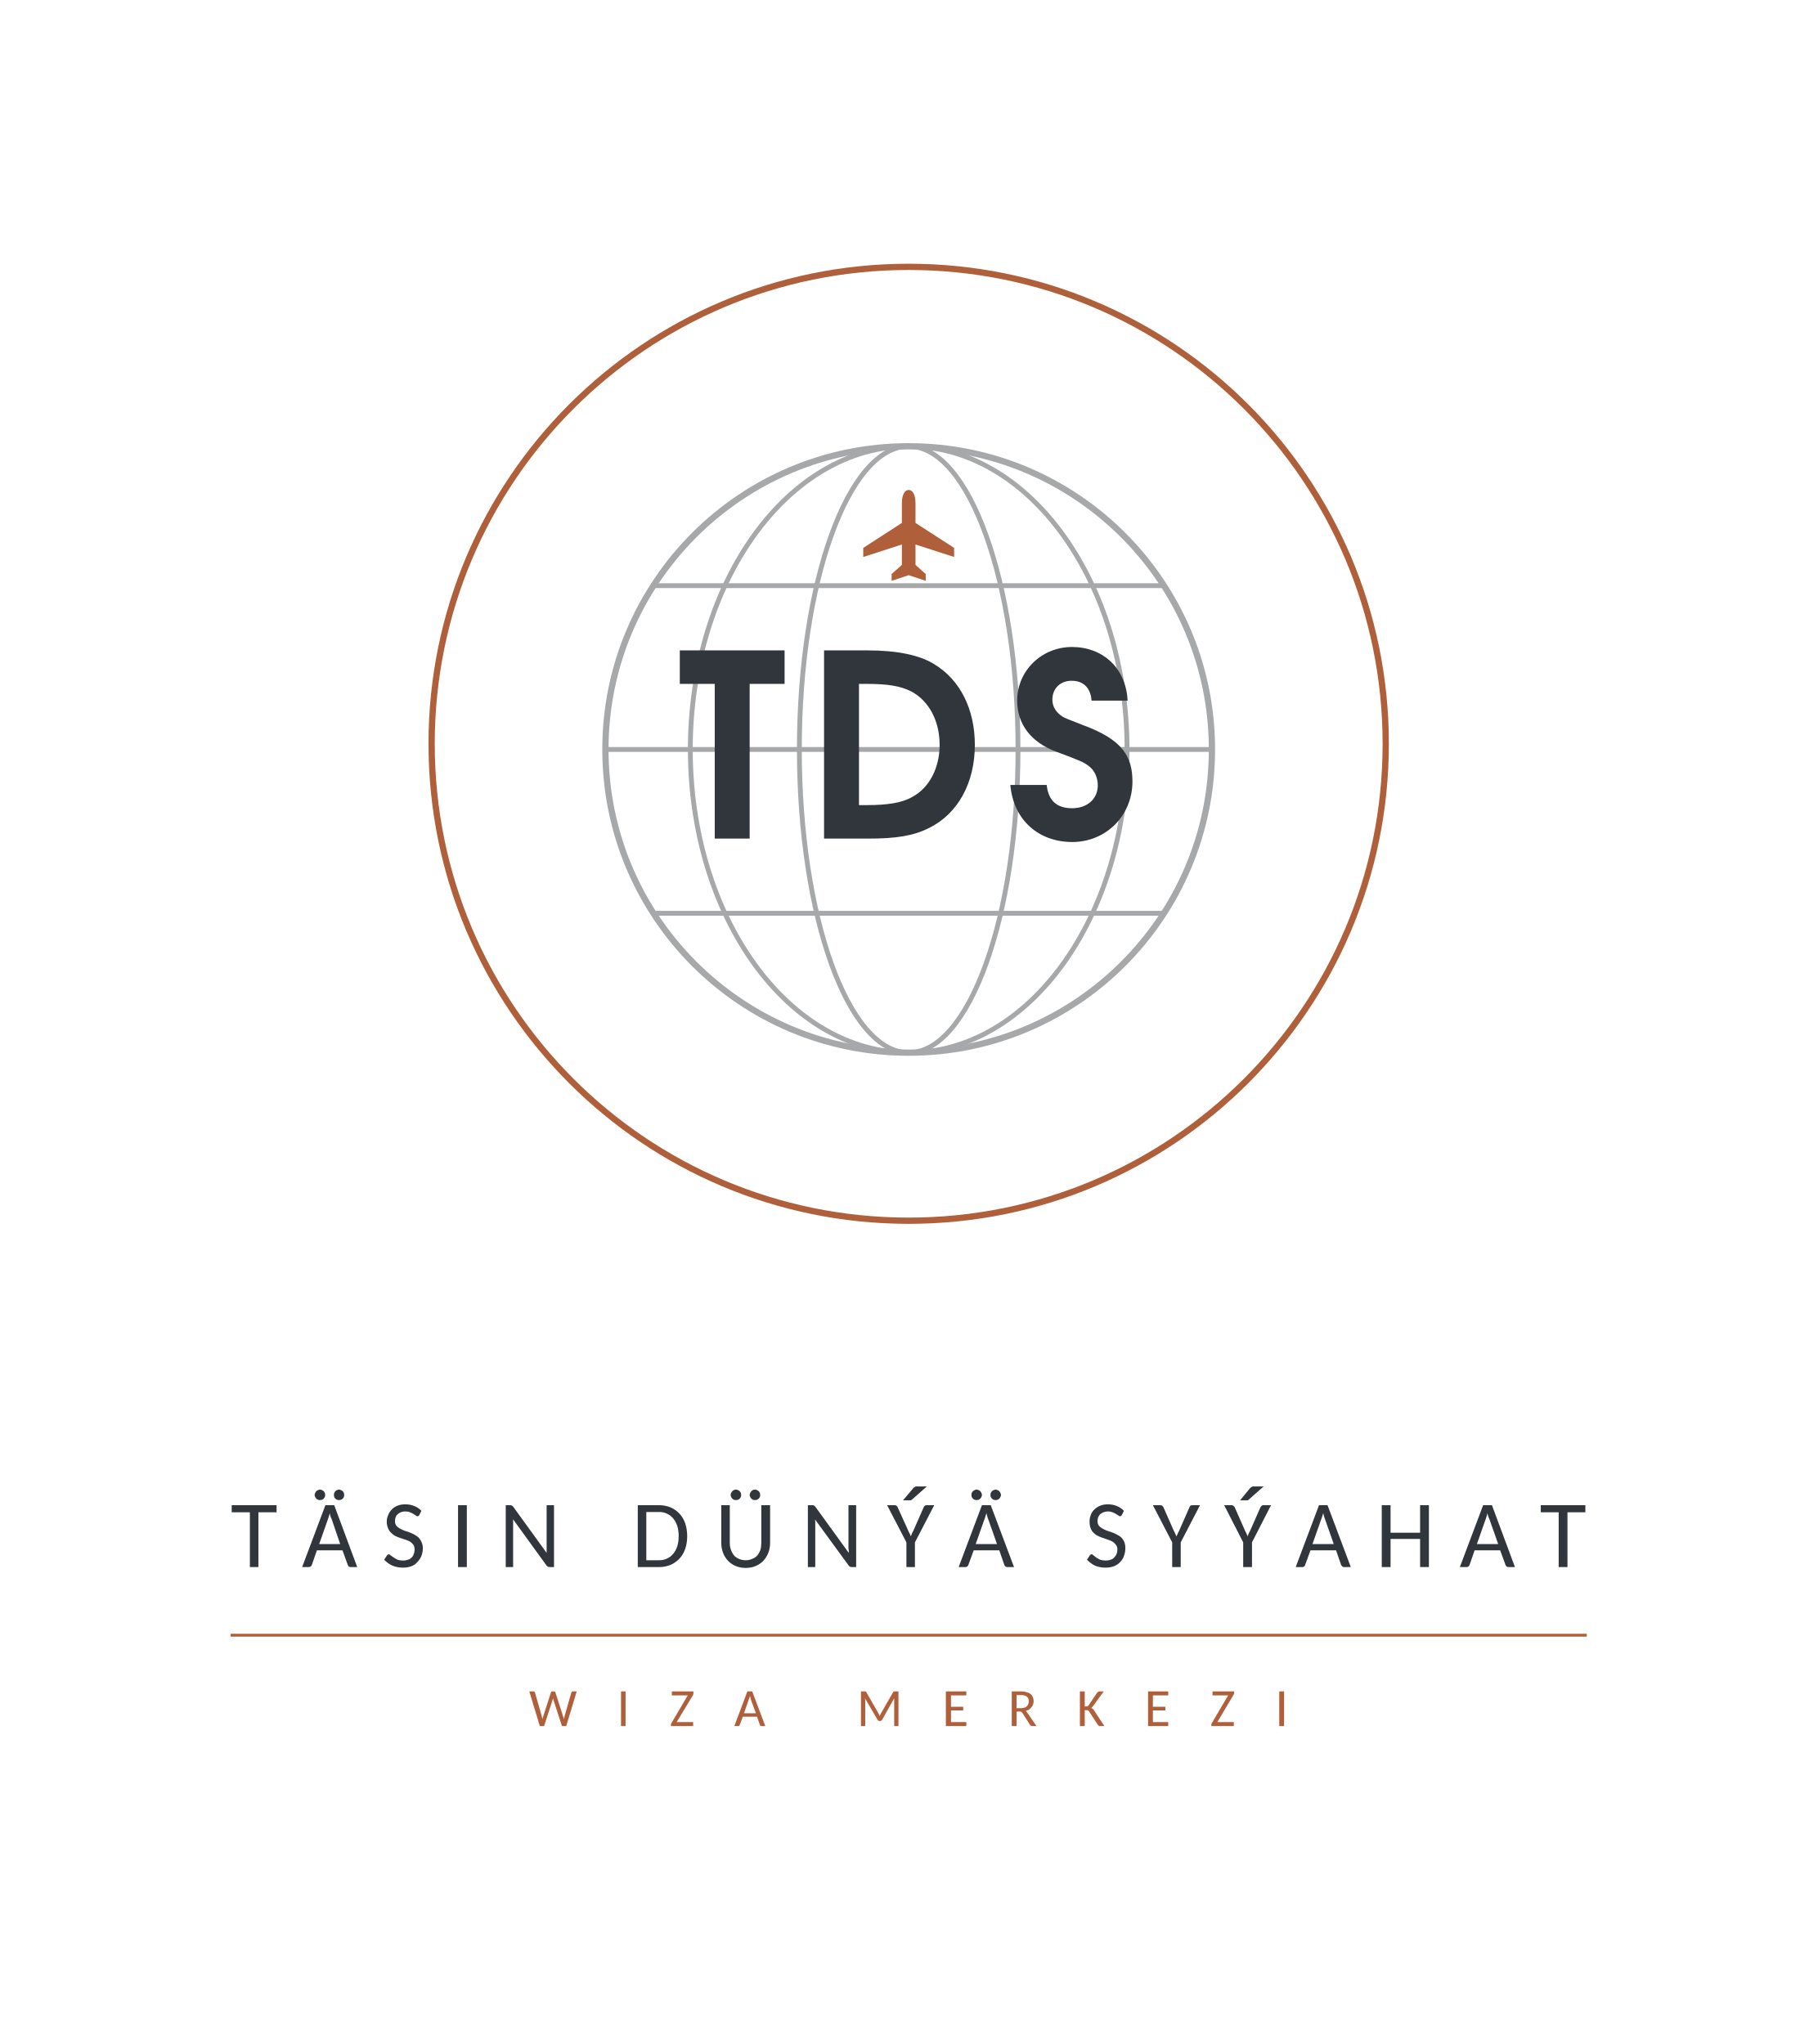
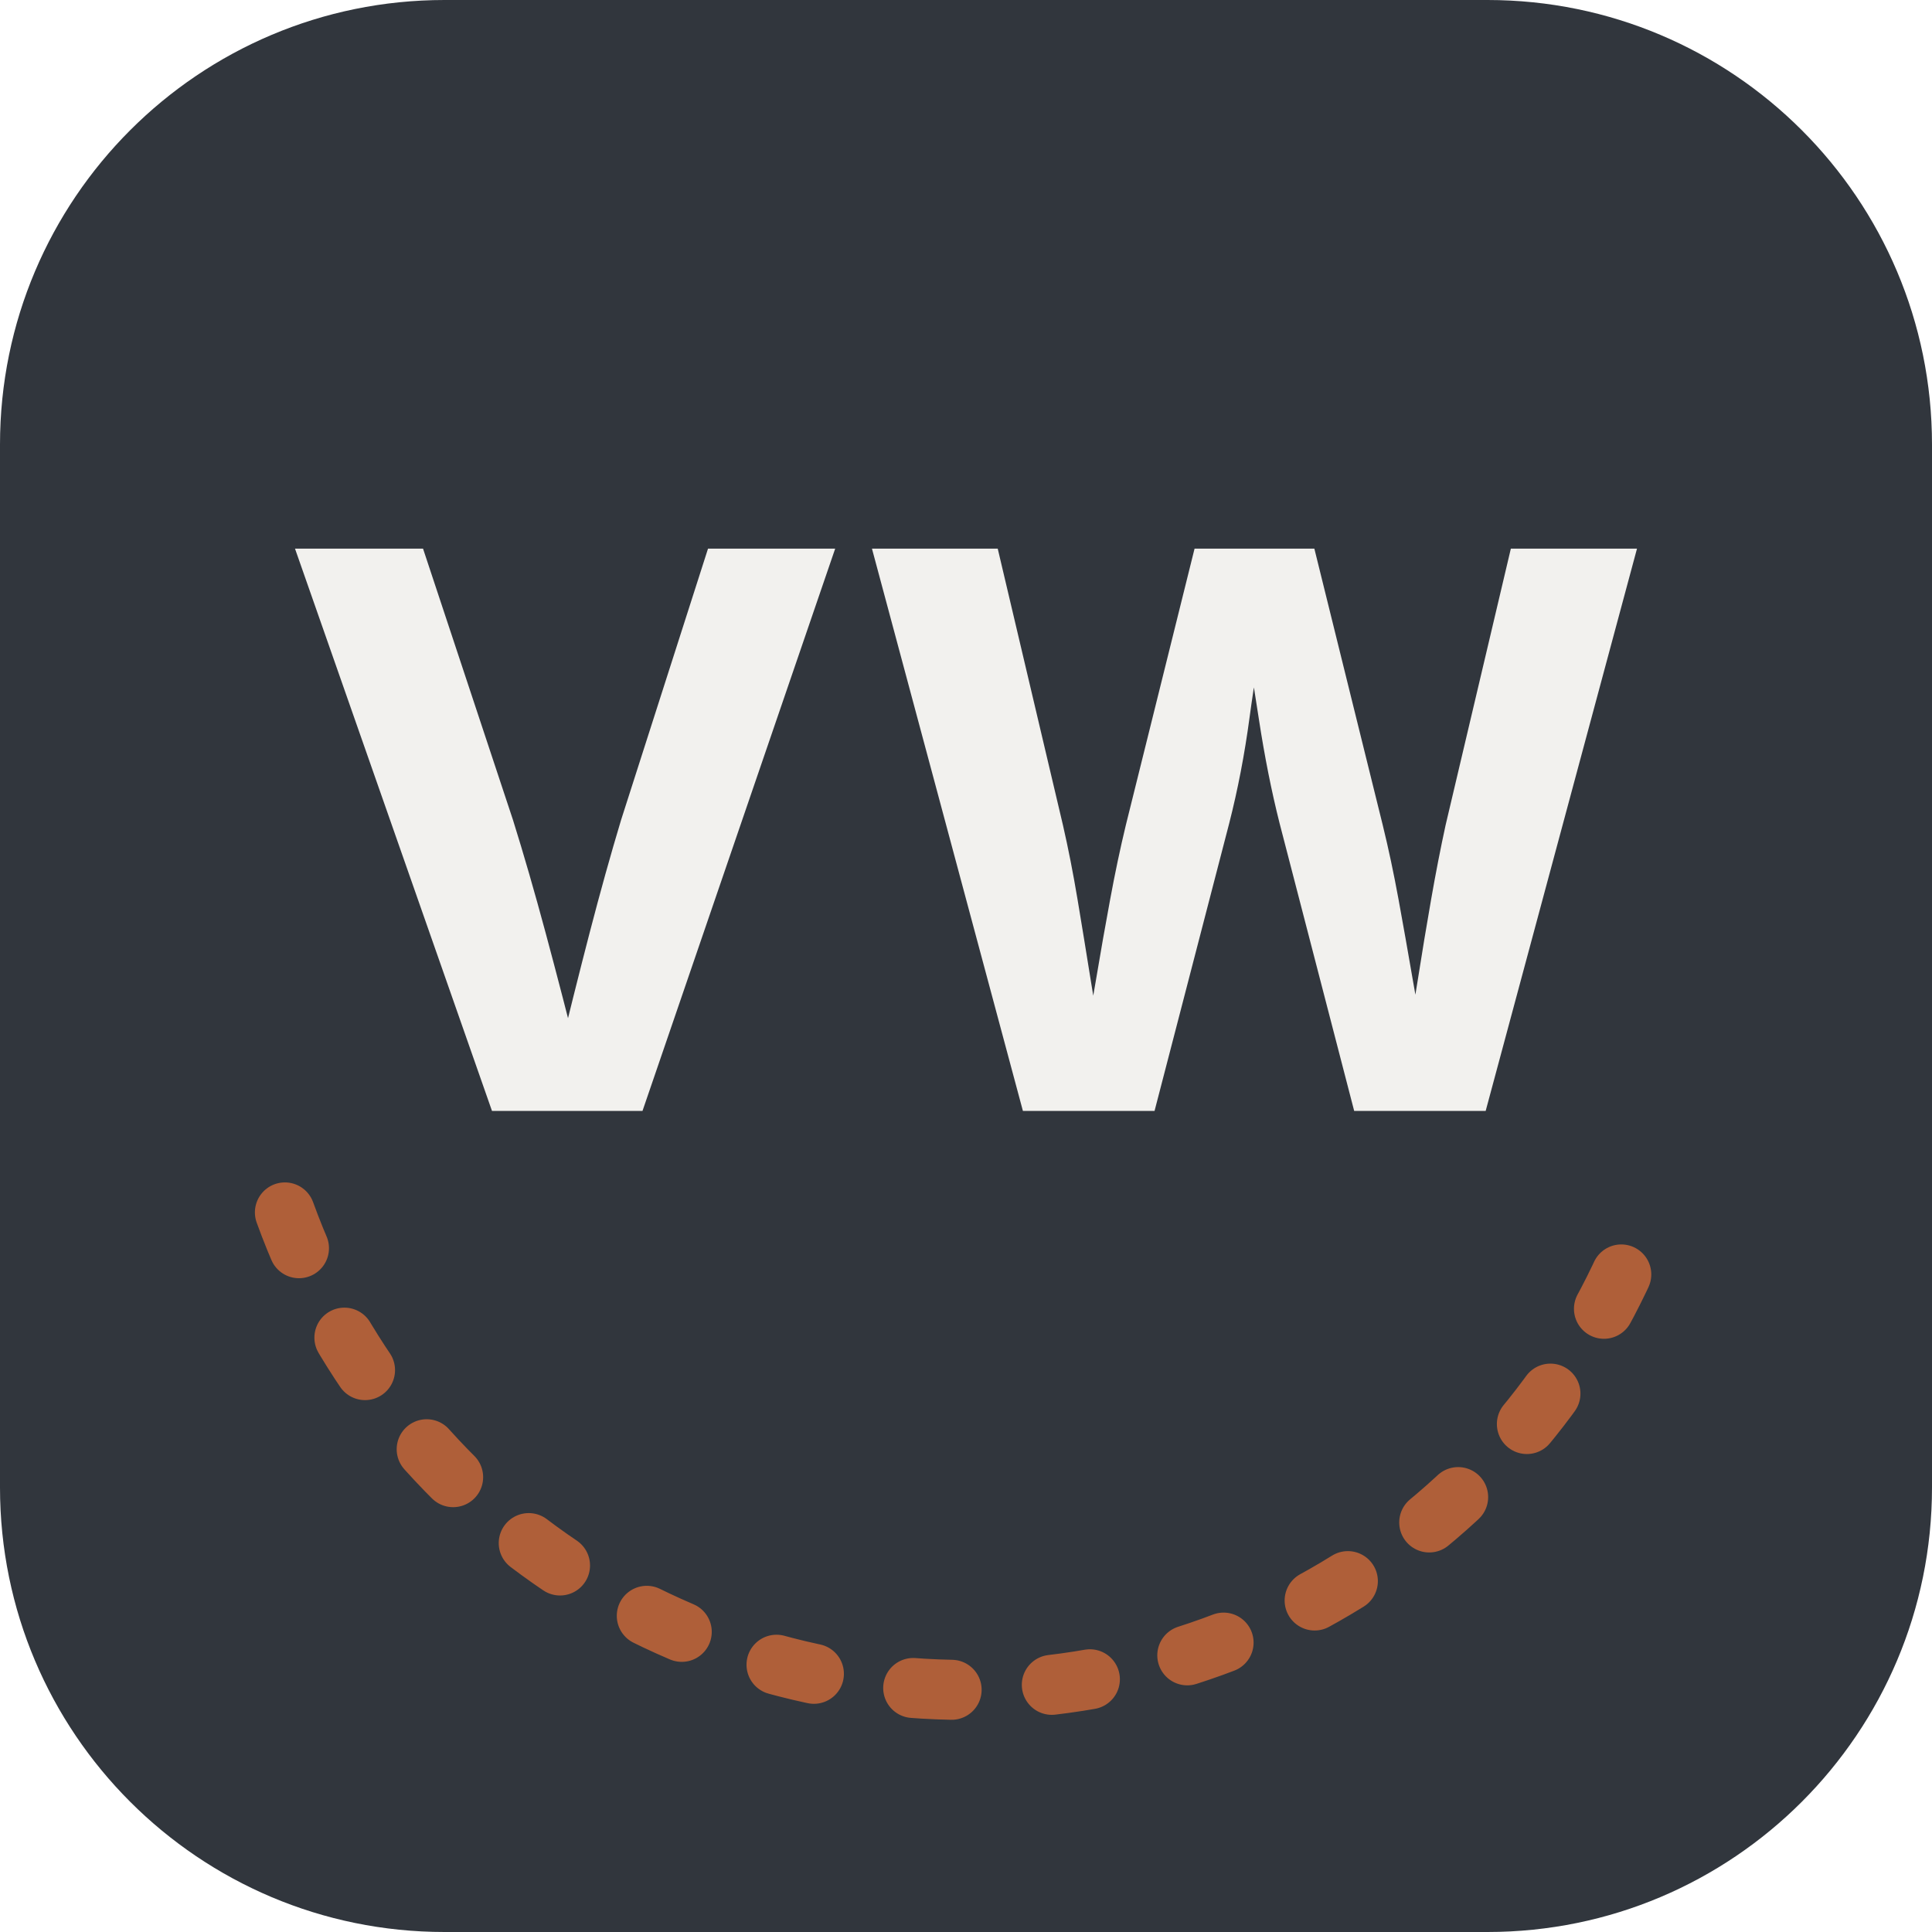
- <svg xmlns="http://www.w3.org/2000/svg" viewBox="0 0 640 720" width="640" height="720">
-   <circle cx="320" cy="262" r="168" fill="none" stroke="#AF5F39" stroke-width="2.2" />
-   <circle cx="320" cy="264" r="106.8" fill="none" stroke="#A6A8AA" stroke-width="2.2" />
-   <ellipse cx="320" cy="264" rx="38.5" ry="106.8" fill="none" stroke="#A6A8AA" stroke-width="1.7" />
-   <ellipse cx="320" cy="264" rx="76.9" ry="106.8" fill="none" stroke="#A6A8AA" stroke-width="1.7" />
-   <line x1="213.2" y1="264" x2="426.8" y2="264" stroke="#A6A8AA" stroke-width="1.7" />
-   <line x1="230.1" y1="206.3" x2="409.9" y2="206.3" stroke="#A6A8AA" stroke-width="1.7" />
-   <line x1="230.1" y1="321.7" x2="409.9" y2="321.7" stroke="#A6A8AA" stroke-width="1.7" />
-   <path transform="translate(238.8,295.4)" d="M0.6 -54.5L12.9 -54.5L12.9 0L25.2 0L25.2 -54.5L37.5 -54.5L37.5 -66.3L0.6 -66.3L0.6 -54.5ZM51.4 0L66.8 0C76.9 0 82.9 -1 88.3 -3.7C98.5 -8.7 104.5 -19.6 104.5 -33C104.5 -45.6 99.3 -56 90.1 -61.5C84.9 -64.7 77 -66.3 66.6 -66.3L51.4 -66.3L51.4 0ZM63.7 -11.8L63.7 -54.5L66.1 -54.5C73.9 -54.5 78.1 -53.8 82 -51.9C88.3 -48.6 92.1 -41.5 92.1 -33C92.1 -25 88.5 -17.9 82.5 -14.7C78.9 -12.6 73.8 -11.8 66.4 -11.8L63.7 -11.8ZM117 -18.9C118.1 -6.4 127.1 1.2 138.8 1.2C150.7 1.2 160 -8.1 160 -20.1C160 -29.1 156.3 -34.9 142.8 -39.9C136.6 -42.3 136.4 -42.4 135.5 -42.9C133.1 -44.4 131.8 -46.5 131.8 -48.9C131.8 -52.9 134.6 -55.6 138.6 -55.6C142.7 -55.6 145.3 -53.1 145.6 -48.6L158.3 -48.6C157.7 -60.3 149.4 -67.5 138.7 -67.5C128 -67.5 119.4 -59.1 119.4 -48.6C119.4 -40.3 124.3 -33.9 133.2 -30.6C142 -27.3 142.7 -27 144.7 -25.5C146.7 -24 147.8 -21.4 147.8 -18.8C147.8 -14 144.1 -10.7 138.8 -10.7C133.3 -10.7 130.4 -13.4 129.8 -18.9L117 -18.9Z" fill="#31363D" />
-   <g transform="translate(320,189.4) scale(0.4)">
-     <path d="M0 -42 C4 -42 6 -37 6 -30 L6 -13 L40 9 L40 17 L6 6 L6 24 L15 32 L15 38 L0 33 L-15 38 L-15 32 L-6 24 L-6 6 L-40 17 L-40 9 L-6 -13 L-6 -30 C-6 -37 -4 -42 0 -42 Z" fill="#AF5F39" />
+ <svg xmlns="http://www.w3.org/2000/svg" viewBox="0 0 512 512" width="512" height="512">
+   <rect width="512" height="512" rx="117.8" fill="#31363D" />
+   <g fill="#F2F1EE" transform="translate(73.3,294.4)">
+     <path transform="translate(0,0) scale(0.1,-0.1)" d="M570.8 0 48.8 1490H388.1L626.4 771.2Q669.1 634.8 713.1 471.3Q757.1 307.9 805.7 114.3H740.1Q787.6 310.2 829.7 472.5Q871.9 634.8 913 771.2L1143.3 1490H1480.3L969.7 0Z" />
+     <path transform="translate(152.9,0) scale(0.1,-0.1)" d="M448.8 0 48.8 1490H382.1L554.9 757.4Q576.1 665 593.6 560.3Q611.1 455.7 627.9 350.4Q644.8 245.1 660.9 147.9H607.1Q625.4 245.1 643 350.4Q660.6 455.7 680 560.3Q699.3 665 721.6 757.4L903.7 1490H1221.2L1402.4 757.4Q1425.1 665 1444.3 560.3Q1463.4 455.7 1481.5 350.4Q1499.5 245.1 1517.8 147.9H1462.1Q1479.2 245.1 1495.8 350.4Q1512.3 455.7 1530.6 560.3Q1548.9 665 1569 757.4L1741.9 1490H2076.2L1675.2 0H1326.7L1129.1 762Q1097 889.1 1074.3 1037.3Q1051.6 1185.5 1024.2 1341.5H1099.8Q1069.2 1189.2 1049.5 1042.9Q1029.9 896.6 995.5 762L797.7 0Z" />
  </g>
-   <path transform="translate(81.2,552)" d="M16.2 -21.8L16.2 -19.3L9.8 -19.3L9.8 0L6.8 0L6.8 -19.3L0.4 -19.3L0.4 -21.8L16.2 -21.8ZM25.2 0L25.2 0ZM44.6 0L42.3 0Q41.9 0 41.6 -0.2Q41.4 -0.4 41.3 -0.7L39.4 -5.9L30.4 -5.9L28.6 -0.7Q28.5 -0.4 28.2 -0.2Q27.9 0 27.5 0L25.2 0L33.4 -21.8L36.5 -21.8L44.6 0ZM31.2 -8.1L38.6 -8.1L35.6 -16.9Q35.4 -17.3 35.2 -17.8Q35.1 -18.3 34.9 -19Q34.8 -18.3 34.6 -17.8Q34.4 -17.3 34.3 -16.9L31.2 -8.1ZM33.3 -25.4Q33.3 -25 33.2 -24.7Q33 -24.4 32.8 -24.1Q32.5 -23.9 32.2 -23.7Q31.8 -23.6 31.5 -23.6Q31.1 -23.6 30.8 -23.7Q30.4 -23.9 30.2 -24.1Q29.9 -24.4 29.8 -24.7Q29.6 -25 29.6 -25.4Q29.6 -25.8 29.8 -26.1Q29.9 -26.5 30.2 -26.7Q30.4 -27 30.8 -27.1Q31.1 -27.3 31.5 -27.3Q31.8 -27.3 32.2 -27.1Q32.5 -27 32.8 -26.7Q33 -26.5 33.2 -26.1Q33.3 -25.8 33.3 -25.4ZM40 -25.4Q40 -25 39.9 -24.7Q39.8 -24.4 39.5 -24.1Q39.2 -23.9 38.9 -23.7Q38.5 -23.6 38.2 -23.6Q37.8 -23.6 37.5 -23.7Q37.1 -23.9 36.9 -24.1Q36.6 -24.4 36.5 -24.7Q36.4 -25 36.4 -25.4Q36.4 -25.8 36.5 -26.1Q36.6 -26.5 36.9 -26.7Q37.1 -27 37.5 -27.1Q37.8 -27.3 38.2 -27.3Q38.5 -27.3 38.9 -27.1Q39.2 -27 39.5 -26.7Q39.8 -26.5 39.9 -26.1Q40 -25.8 40 -25.4ZM66.5 -18.4Q66.2 -17.9 65.8 -17.9Q65.5 -17.9 65.2 -18.2Q64.9 -18.4 64.4 -18.7Q63.9 -19 63.2 -19.3Q62.5 -19.6 61.5 -19.6Q60.6 -19.6 59.9 -19.3Q59.3 -19 58.8 -18.6Q58.3 -18.1 58.1 -17.5Q57.9 -16.9 57.9 -16.2Q57.9 -15.3 58.3 -14.7Q58.7 -14.1 59.4 -13.7Q60.1 -13.3 61 -12.9Q61.9 -12.6 62.8 -12.3Q63.7 -12 64.6 -11.5Q65.4 -11.1 66.1 -10.5Q66.8 -9.8 67.2 -8.9Q67.7 -8 67.7 -6.6Q67.7 -5.2 67.2 -3.9Q66.7 -2.7 65.8 -1.8Q65 -0.8 63.7 -0.3Q62.4 0.2 60.7 0.2Q58.7 0.2 57 -0.5Q55.3 -1.3 54.1 -2.6L55 -4Q55.1 -4.2 55.3 -4.3Q55.5 -4.5 55.7 -4.5Q56 -4.5 56.4 -4.1Q56.8 -3.8 57.4 -3.4Q58 -3 58.8 -2.6Q59.6 -2.3 60.8 -2.3Q61.7 -2.3 62.5 -2.6Q63.2 -2.8 63.8 -3.4Q64.3 -3.9 64.5 -4.6Q64.8 -5.3 64.8 -6.2Q64.8 -7.2 64.4 -7.8Q64 -8.4 63.3 -8.9Q62.6 -9.3 61.7 -9.6Q60.8 -9.9 59.9 -10.2Q59 -10.5 58.1 -10.9Q57.3 -11.3 56.6 -12Q55.9 -12.6 55.5 -13.6Q55 -14.6 55 -16.1Q55 -17.2 55.5 -18.3Q55.9 -19.4 56.7 -20.2Q57.5 -21.1 58.7 -21.6Q60 -22.1 61.5 -22.1Q63.3 -22.1 64.7 -21.5Q66.2 -20.9 67.2 -19.8L66.5 -18.4ZM83.2 0L80.1 0L80.1 -21.8L83.2 -21.8L83.2 0ZM98.5 -21.8Q98.8 -21.8 99 -21.7Q99.2 -21.6 99.5 -21.3L111.3 -5Q111.3 -5.4 111.3 -5.8Q111.3 -6.2 111.3 -6.5L111.3 -21.8L113.9 -21.8L113.9 0L112.4 0Q112 0 111.8 -0.1Q111.6 -0.2 111.3 -0.5L99.5 -16.8Q99.5 -16.4 99.5 -16.1Q99.5 -15.7 99.5 -15.4L99.5 0L96.9 0L96.9 -21.8L98.5 -21.8L98.5 -21.8ZM160.8 -10.9Q160.8 -8.4 160.1 -6.4Q159.4 -4.4 158.1 -3Q156.8 -1.6 155 -0.8Q153.1 0 150.9 0L143.4 0L143.4 -21.8L150.9 -21.8Q153.1 -21.8 155 -21Q156.8 -20.2 158.1 -18.8Q159.4 -17.4 160.1 -15.4Q160.8 -13.3 160.8 -10.9ZM157.8 -10.9Q157.8 -12.9 157.3 -14.5Q156.8 -16 155.9 -17.1Q155 -18.2 153.7 -18.8Q152.5 -19.4 150.9 -19.4L146.4 -19.4L146.4 -2.4L150.9 -2.4Q152.5 -2.4 153.7 -3Q155 -3.6 155.9 -4.7Q156.8 -5.8 157.3 -7.3Q157.8 -8.9 157.8 -10.9ZM172.8 0L172.8 0ZM181.4 -2.4Q182.7 -2.4 183.7 -2.9Q184.8 -3.3 185.5 -4.1Q186.2 -5 186.6 -6.1Q186.9 -7.2 186.9 -8.6L186.9 -21.8L190 -21.8L190 -8.6Q190 -6.7 189.4 -5.1Q188.8 -3.5 187.7 -2.3Q186.6 -1.1 185 -0.4Q183.4 0.3 181.4 0.3Q179.4 0.3 177.8 -0.4Q176.2 -1.1 175.1 -2.3Q174 -3.5 173.4 -5.1Q172.8 -6.7 172.8 -8.6L172.8 -21.8L175.8 -21.8L175.8 -8.6Q175.8 -7.2 176.2 -6.1Q176.6 -5 177.3 -4.1Q178 -3.3 179 -2.9Q180.1 -2.4 181.4 -2.4ZM179.8 -25.4Q179.8 -25 179.7 -24.7Q179.5 -24.4 179.3 -24.1Q179 -23.9 178.7 -23.7Q178.3 -23.6 177.9 -23.6Q177.6 -23.6 177.2 -23.7Q176.9 -23.9 176.7 -24.1Q176.4 -24.4 176.3 -24.7Q176.1 -25 176.1 -25.4Q176.1 -25.8 176.3 -26.1Q176.4 -26.5 176.7 -26.7Q176.9 -27 177.2 -27.1Q177.6 -27.3 177.9 -27.3Q178.3 -27.3 178.7 -27.1Q179 -27 179.3 -26.7Q179.5 -26.5 179.7 -26.1Q179.8 -25.8 179.8 -25.4ZM186.5 -25.4Q186.5 -25 186.4 -24.7Q186.2 -24.4 186 -24.1Q185.7 -23.9 185.4 -23.7Q185 -23.6 184.7 -23.6Q184.3 -23.6 183.9 -23.7Q183.6 -23.9 183.4 -24.1Q183.1 -24.4 183 -24.7Q182.8 -25 182.8 -25.4Q182.8 -25.8 183 -26.1Q183.1 -26.5 183.4 -26.7Q183.6 -27 183.9 -27.1Q184.3 -27.3 184.7 -27.3Q185 -27.3 185.4 -27.1Q185.7 -27 186 -26.7Q186.2 -26.5 186.4 -26.1Q186.5 -25.8 186.5 -25.4ZM204.8 -21.8Q205.2 -21.8 205.4 -21.7Q205.6 -21.6 205.9 -21.3L217.7 -5Q217.7 -5.4 217.7 -5.8Q217.6 -6.2 217.6 -6.5L217.6 -21.8L220.3 -21.8L220.3 0L218.8 0Q218.4 0 218.2 -0.1Q217.9 -0.2 217.7 -0.5L205.8 -16.8Q205.9 -16.4 205.9 -16.1Q205.9 -15.7 205.9 -15.4L205.9 0L203.3 0L203.3 -21.8L204.8 -21.8L204.8 -21.8ZM231.2 0L231.2 0ZM241 -8.7L241 0L238 0L238 -8.7L231.2 -21.8L233.9 -21.8Q234.3 -21.8 234.5 -21.6Q234.8 -21.4 234.9 -21.1L238.7 -12.7Q238.9 -12.2 239.2 -11.7Q239.4 -11.3 239.6 -10.8Q239.7 -11.3 239.9 -11.7Q240.1 -12.2 240.4 -12.7L244.1 -21.1Q244.2 -21.4 244.5 -21.6Q244.7 -21.8 245.1 -21.8L247.8 -21.8L241 -8.7ZM245.2 -28.4L240 -23.8Q239.7 -23.6 239.5 -23.5Q239.3 -23.5 238.9 -23.5L236.8 -23.5L240.5 -27.9Q240.7 -28 240.8 -28.1Q240.9 -28.2 241.1 -28.3Q241.2 -28.4 241.4 -28.4Q241.6 -28.4 241.9 -28.4L245.2 -28.4ZM256.4 0L256.4 0ZM275.9 0L273.5 0Q273.1 0 272.9 -0.2Q272.6 -0.4 272.5 -0.7L270.7 -5.9L261.7 -5.9L259.8 -0.7Q259.7 -0.4 259.4 -0.2Q259.2 0 258.8 0L256.4 0L264.6 -21.8L267.7 -21.8L275.9 0ZM262.4 -8.1L269.9 -8.1L266.8 -16.9Q266.6 -17.3 266.5 -17.8Q266.3 -18.3 266.2 -19Q266 -18.3 265.8 -17.8Q265.7 -17.3 265.5 -16.9L262.4 -8.1ZM264.6 -25.4Q264.6 -25 264.4 -24.7Q264.3 -24.4 264 -24.1Q263.8 -23.9 263.4 -23.7Q263.1 -23.6 262.7 -23.6Q262.3 -23.6 262 -23.7Q261.7 -23.9 261.4 -24.1Q261.2 -24.4 261 -24.7Q260.9 -25 260.9 -25.4Q260.9 -25.8 261 -26.1Q261.2 -26.5 261.4 -26.7Q261.7 -27 262 -27.1Q262.3 -27.3 262.7 -27.3Q263.1 -27.3 263.4 -27.1Q263.8 -27 264 -26.7Q264.3 -26.5 264.4 -26.1Q264.6 -25.8 264.6 -25.4ZM271.3 -25.4Q271.3 -25 271.1 -24.7Q271 -24.4 270.7 -24.1Q270.5 -23.9 270.1 -23.7Q269.8 -23.6 269.4 -23.6Q269.1 -23.6 268.7 -23.7Q268.4 -23.9 268.1 -24.1Q267.9 -24.4 267.7 -24.7Q267.6 -25 267.6 -25.4Q267.6 -25.8 267.7 -26.1Q267.9 -26.5 268.1 -26.7Q268.4 -27 268.7 -27.1Q269.1 -27.3 269.4 -27.3Q269.8 -27.3 270.1 -27.1Q270.5 -27 270.7 -26.7Q271 -26.5 271.1 -26.1Q271.3 -25.8 271.3 -25.4ZM313.9 -18.4Q313.6 -17.9 313.2 -17.9Q313 -17.9 312.6 -18.2Q312.3 -18.4 311.8 -18.7Q311.3 -19 310.6 -19.3Q309.9 -19.6 309 -19.6Q308.1 -19.6 307.4 -19.3Q306.7 -19 306.2 -18.6Q305.8 -18.1 305.5 -17.5Q305.3 -16.9 305.3 -16.2Q305.3 -15.3 305.7 -14.7Q306.1 -14.1 306.8 -13.7Q307.5 -13.3 308.4 -12.9Q309.3 -12.6 310.2 -12.3Q311.1 -12 312 -11.5Q312.9 -11.1 313.6 -10.5Q314.3 -9.8 314.7 -8.9Q315.1 -8 315.1 -6.6Q315.1 -5.2 314.6 -3.9Q314.2 -2.7 313.3 -1.8Q312.4 -0.8 311.1 -0.3Q309.8 0.2 308.1 0.2Q306.1 0.2 304.4 -0.5Q302.8 -1.3 301.6 -2.6L302.5 -4Q302.6 -4.2 302.8 -4.3Q302.9 -4.5 303.2 -4.5Q303.5 -4.5 303.9 -4.1Q304.3 -3.8 304.8 -3.4Q305.4 -3 306.2 -2.6Q307.1 -2.3 308.2 -2.3Q309.2 -2.3 309.9 -2.6Q310.7 -2.8 311.2 -3.4Q311.7 -3.9 312 -4.6Q312.3 -5.3 312.3 -6.2Q312.3 -7.2 311.8 -7.8Q311.4 -8.4 310.7 -8.9Q310 -9.3 309.1 -9.6Q308.3 -9.9 307.4 -10.2Q306.4 -10.5 305.6 -10.9Q304.7 -11.3 304 -12Q303.3 -12.6 302.9 -13.6Q302.5 -14.6 302.5 -16.1Q302.5 -17.2 302.9 -18.3Q303.3 -19.4 304.1 -20.2Q305 -21.1 306.2 -21.6Q307.4 -22.1 308.9 -22.1Q310.7 -22.1 312.1 -21.5Q313.6 -20.9 314.6 -19.8L313.9 -18.4ZM334.6 -8.7L334.6 0L331.6 0L331.6 -8.7L324.8 -21.8L327.4 -21.8Q327.8 -21.8 328.1 -21.6Q328.3 -21.4 328.5 -21.1L332.2 -12.7Q332.5 -12.2 332.7 -11.7Q332.9 -11.3 333.1 -10.8Q333.3 -11.3 333.5 -11.7Q333.7 -12.2 334 -12.7L337.7 -21.1Q337.8 -21.4 338 -21.6Q338.3 -21.8 338.7 -21.8L341.4 -21.8L334.6 -8.7ZM349.9 0L349.9 0ZM359.7 -8.7L359.7 0L356.6 0L356.6 -8.7L349.9 -21.8L352.5 -21.8Q352.9 -21.8 353.1 -21.6Q353.4 -21.4 353.6 -21.1L357.3 -12.7Q357.6 -12.2 357.8 -11.7Q358 -11.3 358.2 -10.8Q358.3 -11.3 358.5 -11.7Q358.7 -12.2 359 -12.7L362.7 -21.1Q362.9 -21.4 363.1 -21.6Q363.4 -21.8 363.7 -21.8L366.4 -21.8L359.7 -8.7ZM363.8 -28.4L358.6 -23.8Q358.4 -23.6 358.1 -23.5Q357.9 -23.5 357.6 -23.5L355.5 -23.5L359.1 -27.9Q359.3 -28 359.4 -28.1Q359.5 -28.2 359.7 -28.3Q359.9 -28.4 360.1 -28.4Q360.2 -28.4 360.5 -28.4L363.8 -28.4ZM394.5 0L392.1 0Q391.8 0 391.5 -0.2Q391.3 -0.4 391.1 -0.7L389.3 -5.9L380.3 -5.9L378.4 -0.7Q378.3 -0.4 378.1 -0.2Q377.8 0 377.4 0L375.1 0L383.3 -21.8L386.3 -21.8L394.5 0ZM381 -8.1L388.5 -8.1L385.4 -16.9Q385.3 -17.3 385.1 -17.8Q384.9 -18.3 384.8 -19Q384.6 -18.3 384.4 -17.8Q384.3 -17.3 384.1 -16.9L381 -8.1ZM422 0L418.9 0L418.9 -9.9L408.5 -9.9L408.5 0L405.4 0L405.4 -21.8L408.5 -21.8L408.5 -12.1L418.9 -12.1L418.9 -21.8L422 -21.8L422 0ZM452.3 0L450 0Q449.6 0 449.4 -0.2Q449.1 -0.4 449 -0.7L447.1 -5.9L438.1 -5.9L436.3 -0.7Q436.2 -0.4 435.9 -0.2Q435.6 0 435.3 0L432.9 0L441.1 -21.8L444.2 -21.8L452.3 0ZM438.9 -8.1L446.4 -8.1L443.3 -16.9Q443.1 -17.3 442.9 -17.8Q442.8 -18.3 442.6 -19Q442.5 -18.3 442.3 -17.8Q442.1 -17.3 442 -16.9L438.9 -8.1ZM477.1 -21.8L477.1 -19.3L470.8 -19.3L470.8 0L467.7 0L467.7 -19.3L461.4 -19.3L461.4 -21.8L477.1 -21.8Z" fill="#31363D" />
-   <line x1="81.2" y1="576" x2="558.8" y2="576" stroke="#AF5F39" stroke-width="1" />
-   <path transform="translate(186.3,608)" d="M0.1 -12.2L1.5 -12.2Q1.8 -12.2 1.9 -12.1Q2 -12 2.1 -11.8L4.5 -3.4Q4.6 -2.9 4.7 -2.4Q4.8 -2.6 4.8 -2.9Q4.9 -3.2 5 -3.4L7.7 -11.8Q7.7 -11.9 7.9 -12.1Q8 -12.2 8.3 -12.2L8.8 -12.2Q9 -12.2 9.1 -12.1Q9.3 -12 9.3 -11.8L12 -3.4Q12.1 -3.2 12.2 -2.9Q12.2 -2.6 12.3 -2.4Q12.3 -2.6 12.4 -2.9Q12.5 -3.2 12.5 -3.4L14.9 -11.8Q14.9 -11.9 15.1 -12.1Q15.3 -12.2 15.5 -12.2L16.8 -12.2L13.1 0L11.6 0L8.6 -9.2Q8.6 -9.4 8.5 -9.5Q8.5 -9.7 8.4 -9.8Q8.4 -9.7 8.4 -9.5Q8.3 -9.4 8.3 -9.2L5.3 0L3.8 0L0.1 -12.2ZM34 0L32.4 0L32.4 -12.2L34 -12.2L34 0ZM57.9 -12.2L57.9 -11.6Q57.9 -11.3 57.8 -11L52 -1.4L57.8 -1.4L57.8 0L50 0L50 -0.7Q50 -0.8 50 -0.9Q50.1 -1 50.2 -1.1L55.9 -10.8L50.3 -10.8L50.3 -12.2L57.9 -12.2ZM83.2 0L81.9 0Q81.7 0 81.5 -0.1Q81.4 -0.2 81.3 -0.4L80.3 -3.3L75.3 -3.3L74.2 -0.4Q74.2 -0.2 74 -0.1Q73.9 0 73.7 0L72.3 0L76.9 -12.2L78.6 -12.2L83.2 0ZM75.7 -4.5L79.9 -4.5L78.1 -9.4Q78 -9.7 78 -9.9Q77.9 -10.3 77.8 -10.6Q77.7 -10.2 77.6 -9.9Q77.5 -9.7 77.4 -9.4L75.7 -4.5ZM123.1 -4.4Q123.2 -4.2 123.3 -4Q123.4 -3.8 123.5 -3.5Q123.6 -3.8 123.7 -4Q123.8 -4.2 123.9 -4.4L128.2 -11.9Q128.3 -12.1 128.5 -12.2Q128.6 -12.2 128.8 -12.2L130.1 -12.2L130.1 0L128.6 0L128.6 -8.9Q128.6 -9.1 128.6 -9.3Q128.6 -9.5 128.6 -9.8L124.3 -2.1Q124 -1.8 123.7 -1.8L123.4 -1.8Q123 -1.8 122.8 -2.1L118.3 -9.8Q118.4 -9.3 118.4 -8.9L118.4 0L116.9 0L116.9 -12.2L118.2 -12.2Q118.4 -12.2 118.5 -12.2Q118.6 -12.1 118.8 -11.9L123.1 -4.4L123.1 -4.4ZM154 -12.2L154 -10.8L148.6 -10.8L148.6 -6.8L152.9 -6.8L152.9 -5.5L148.6 -5.5L148.6 -1.4L154 -1.4L154 0L146.8 0L146.8 -12.2L154 -12.2ZM171.7 -5.1L171.7 0L170 0L170 -12.2L173.4 -12.2Q174.5 -12.2 175.3 -11.9Q176.1 -11.7 176.6 -11.3Q177.2 -10.8 177.4 -10.2Q177.7 -9.6 177.7 -8.8Q177.7 -8.2 177.5 -7.6Q177.3 -7 176.9 -6.6Q176.6 -6.2 176.1 -5.8Q175.5 -5.5 174.9 -5.3Q175 -5.3 175.2 -5.1Q175.3 -5 175.4 -4.8L178.7 0L177.2 0Q176.8 0 176.5 -0.3L173.7 -4.7Q173.5 -4.9 173.3 -5Q173.2 -5.1 172.9 -5.1L171.7 -5.1ZM171.7 -6.3L173.3 -6.3Q174 -6.3 174.5 -6.5Q175 -6.6 175.3 -7Q175.7 -7.3 175.8 -7.7Q176 -8.2 176 -8.7Q176 -10.9 173.4 -10.9L171.7 -10.9L171.7 -6.3ZM195.7 -6.9L196.2 -6.9Q196.5 -6.9 196.7 -7Q196.8 -7 197 -7.2L200.1 -11.8Q200.3 -12 200.5 -12.1Q200.6 -12.2 200.9 -12.2L202.4 -12.2L198.6 -7Q198.3 -6.6 198 -6.4Q198.4 -6.2 198.8 -5.8L202.6 0L201.1 0Q200.8 0 200.7 -0.1Q200.5 -0.2 200.4 -0.3L197.2 -5.2Q197 -5.4 196.9 -5.5Q196.7 -5.6 196.3 -5.6L195.7 -5.6L195.7 0L194 0L194 -12.2L195.7 -12.2L195.7 -6.9ZM225.1 -12.2L225.1 -10.8L219.7 -10.8L219.7 -6.8L224.1 -6.8L224.1 -5.5L219.7 -5.5L219.7 -1.4L225.1 -1.4L225.1 0L218 0L218 -12.2L225.1 -12.2ZM248.3 -12.2L248.3 -11.6Q248.3 -11.3 248.1 -11L242.4 -1.4L248.2 -1.4L248.2 0L240.3 0L240.3 -0.7Q240.3 -0.8 240.4 -0.9Q240.4 -1 240.5 -1.1L246.2 -10.8L240.7 -10.8L240.7 -12.2L248.3 -12.2ZM265.9 0L264.2 0L264.2 -12.2L265.9 -12.2L265.9 0Z" fill="#AF5F39" />
+   <path d="M 75.5 321.3 A 192 192 0 0 0 436.5 321.3" fill="none" stroke="#AF5F39" stroke-width="15.9" stroke-linecap="round" stroke-dasharray="10.2 26.6" />
</svg>
